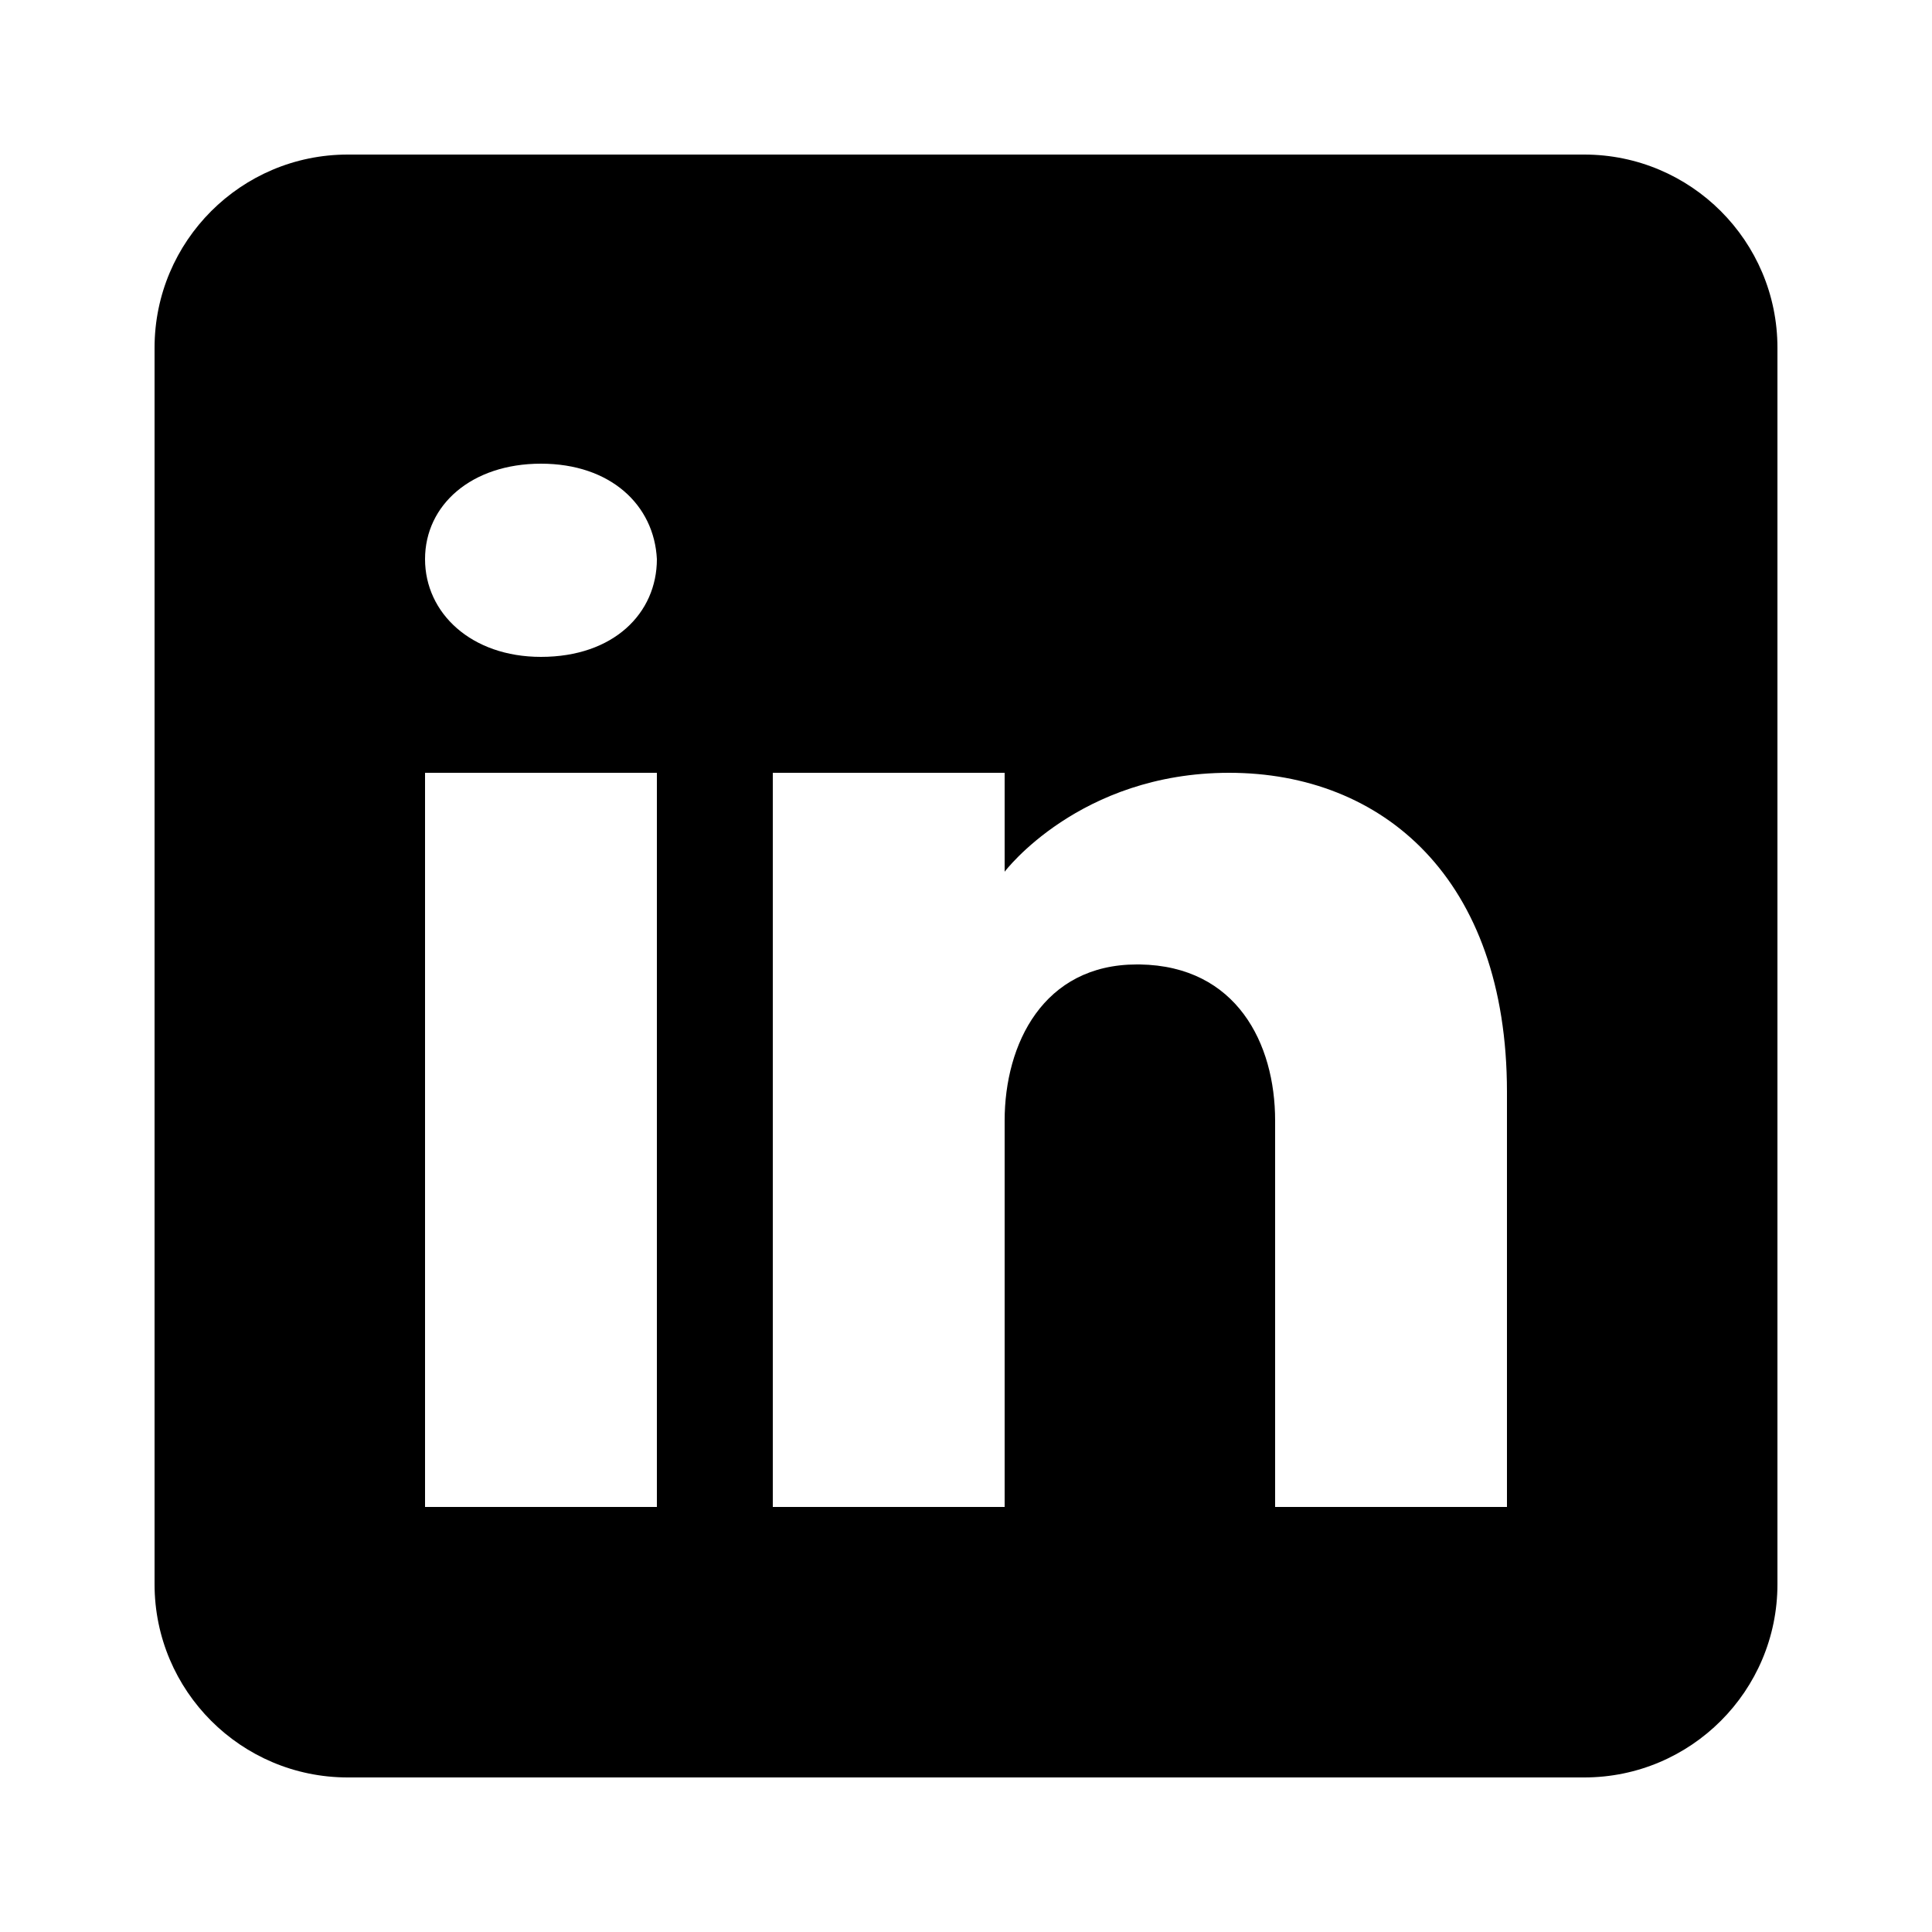
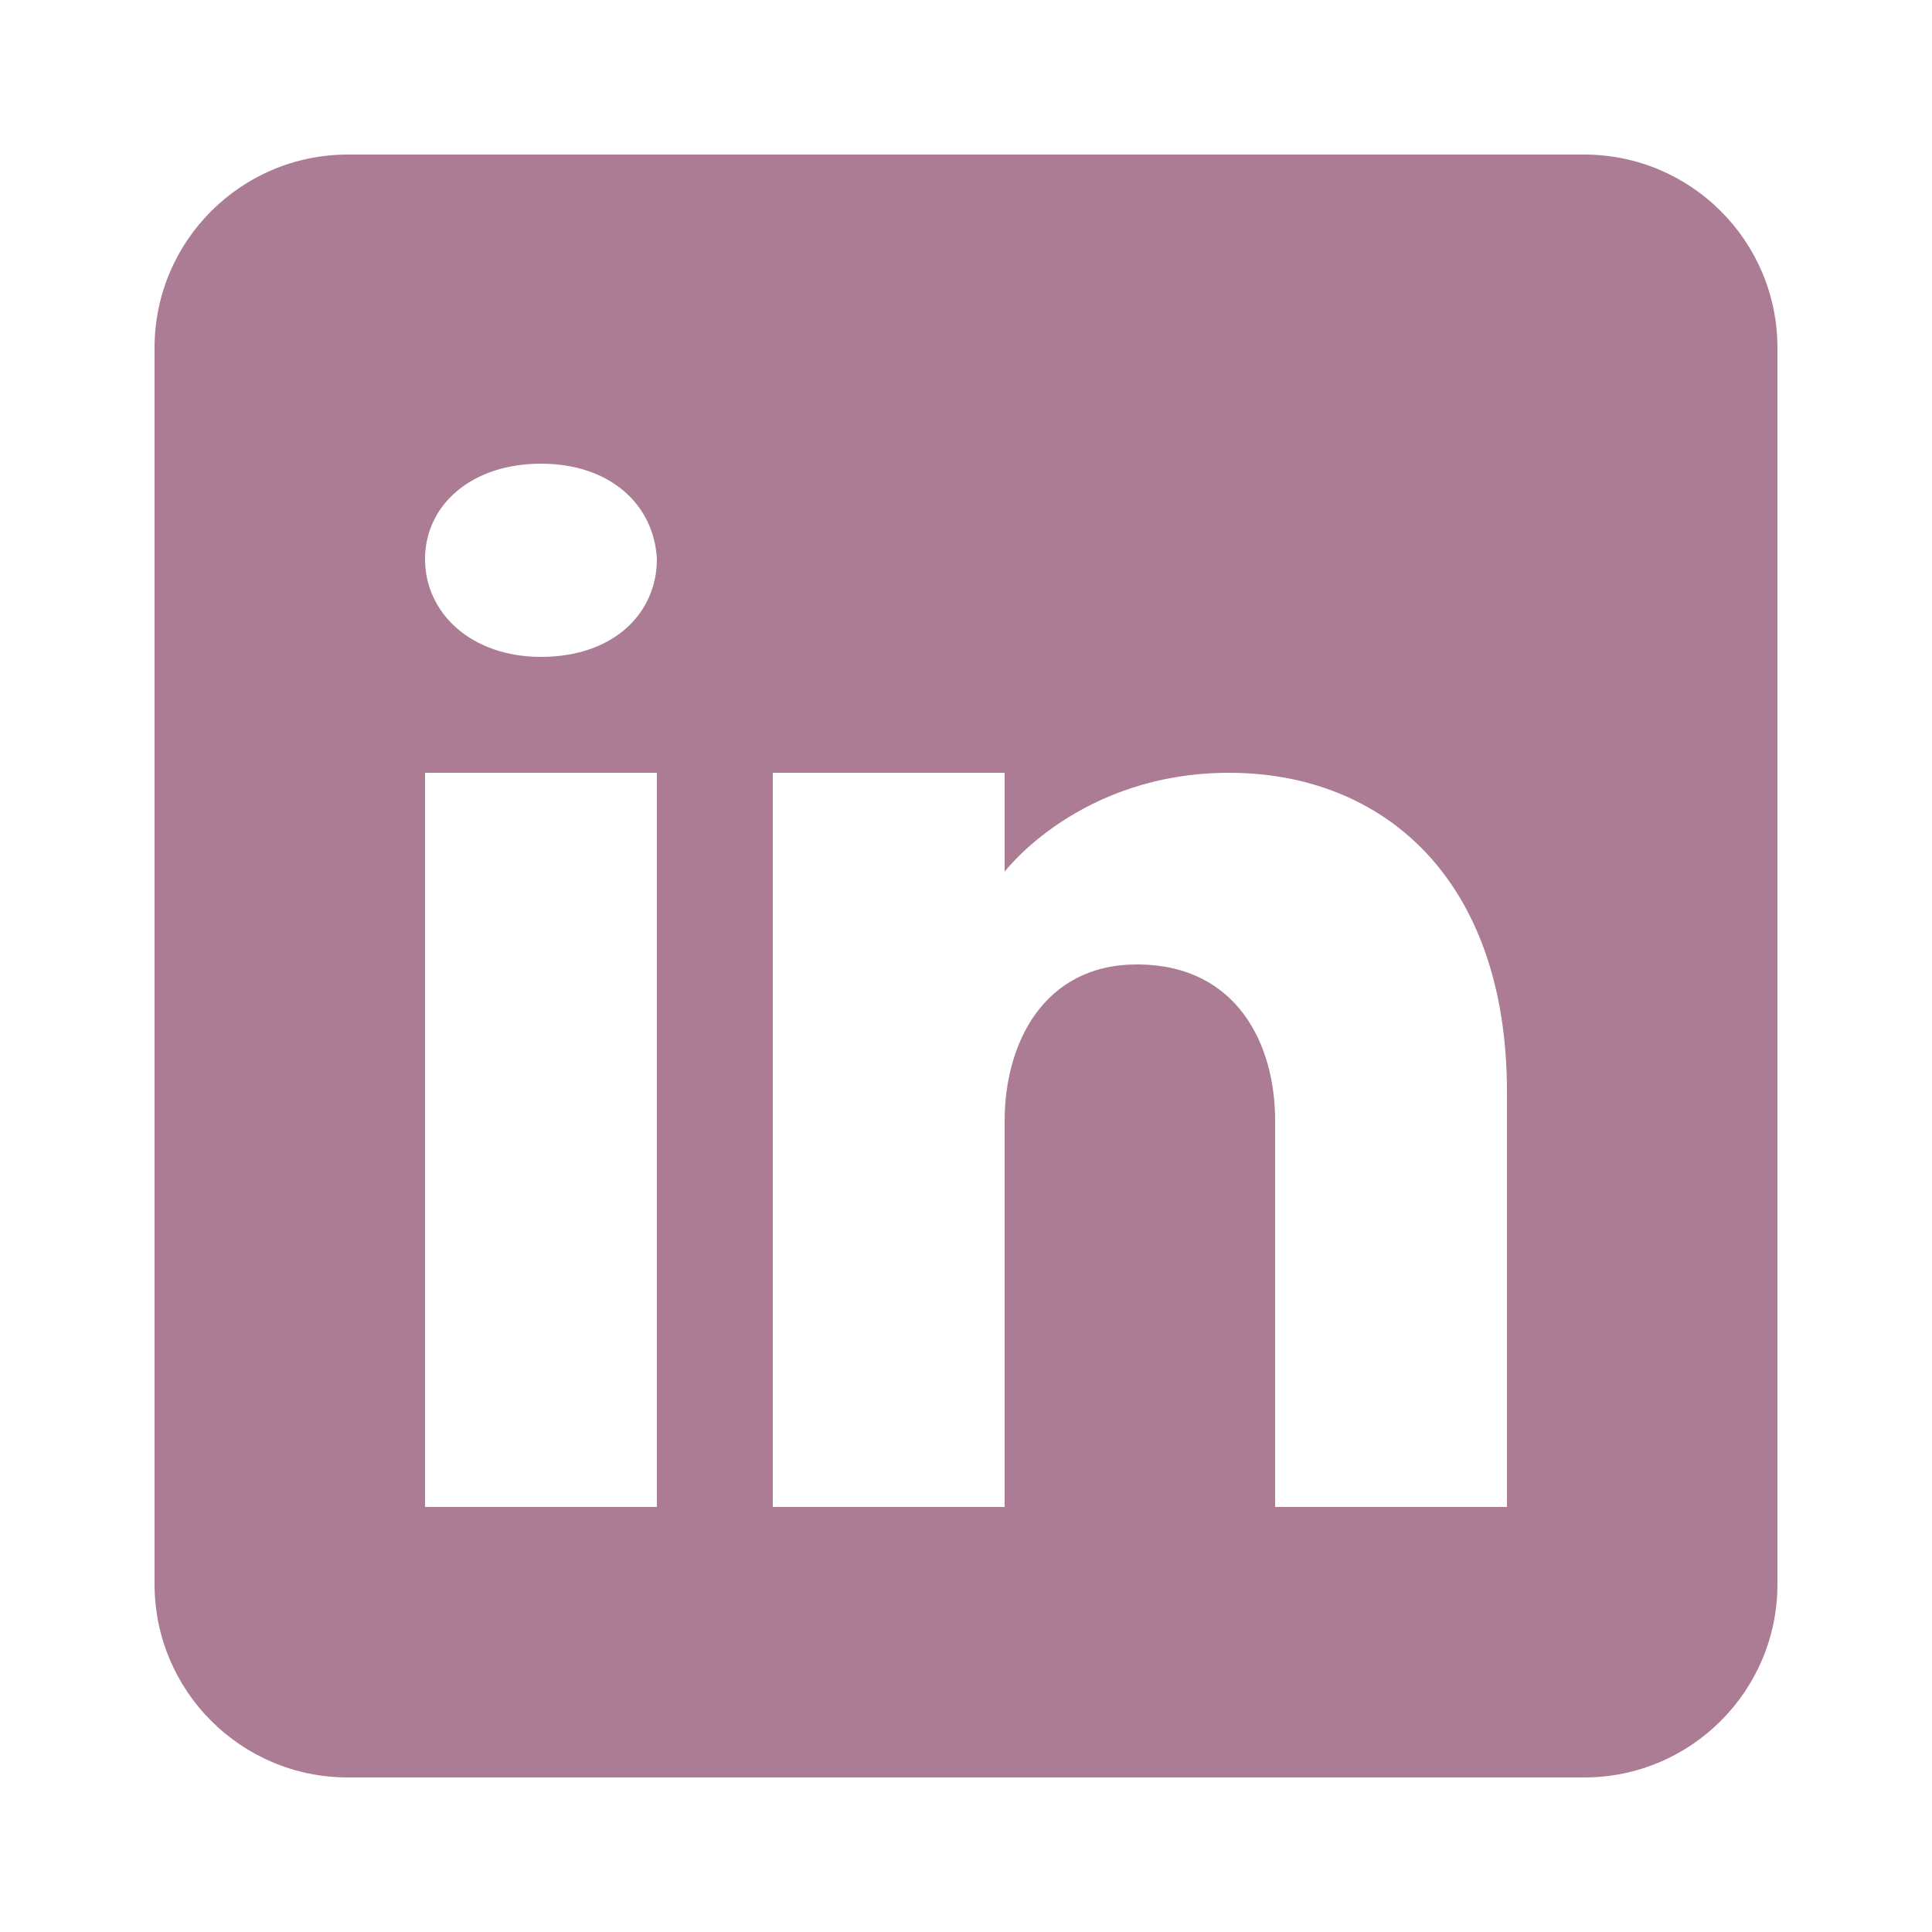
<svg xmlns="http://www.w3.org/2000/svg" viewBox="0 0 50 50" width="50px" height="50px">
-   <path d="M41,4H9C6.24,4,4,6.24,4,9v32c0,2.76,2.24,5,5,5h32c2.76,0,5-2.24,5-5V9C46,6.24,43.76,4,41,4z M17,20v19h-6V20H17z M11,14.47c0-1.4,1.2-2.47,3-2.47s2.93,1.07,3,2.47c0,1.4-1.12,2.53-3,2.53C12.2,17,11,15.87,11,14.47z M39,39h-6c0,0,0-9.26,0-10 c0-2-1-4-3.5-4.04h-0.08C27,24.96,26,27.02,26,29c0,0.91,0,10,0,10h-6V20h6v2.56c0,0,1.93-2.56,5.81-2.56 c3.97,0,7.19,2.73,7.19,8.26V39z" />
+   <path fill="#AB7C94" d="M41,4H9C6.24,4,4,6.24,4,9v32c0,2.76,2.24,5,5,5h32c2.76,0,5-2.24,5-5V9C46,6.24,43.76,4,41,4z M17,20v19h-6V20H17z M11,14.47c0-1.4,1.2-2.47,3-2.47s2.93,1.07,3,2.47c0,1.4-1.12,2.53-3,2.53C12.2,17,11,15.87,11,14.47z M39,39h-6c0,0,0-9.26,0-10 c0-2-1-4-3.5-4.04h-0.08C27,24.96,26,27.02,26,29c0,0.91,0,10,0,10h-6V20h6v2.56c0,0,1.93-2.56,5.81-2.56 c3.97,0,7.19,2.73,7.19,8.26V39z" />
</svg>
